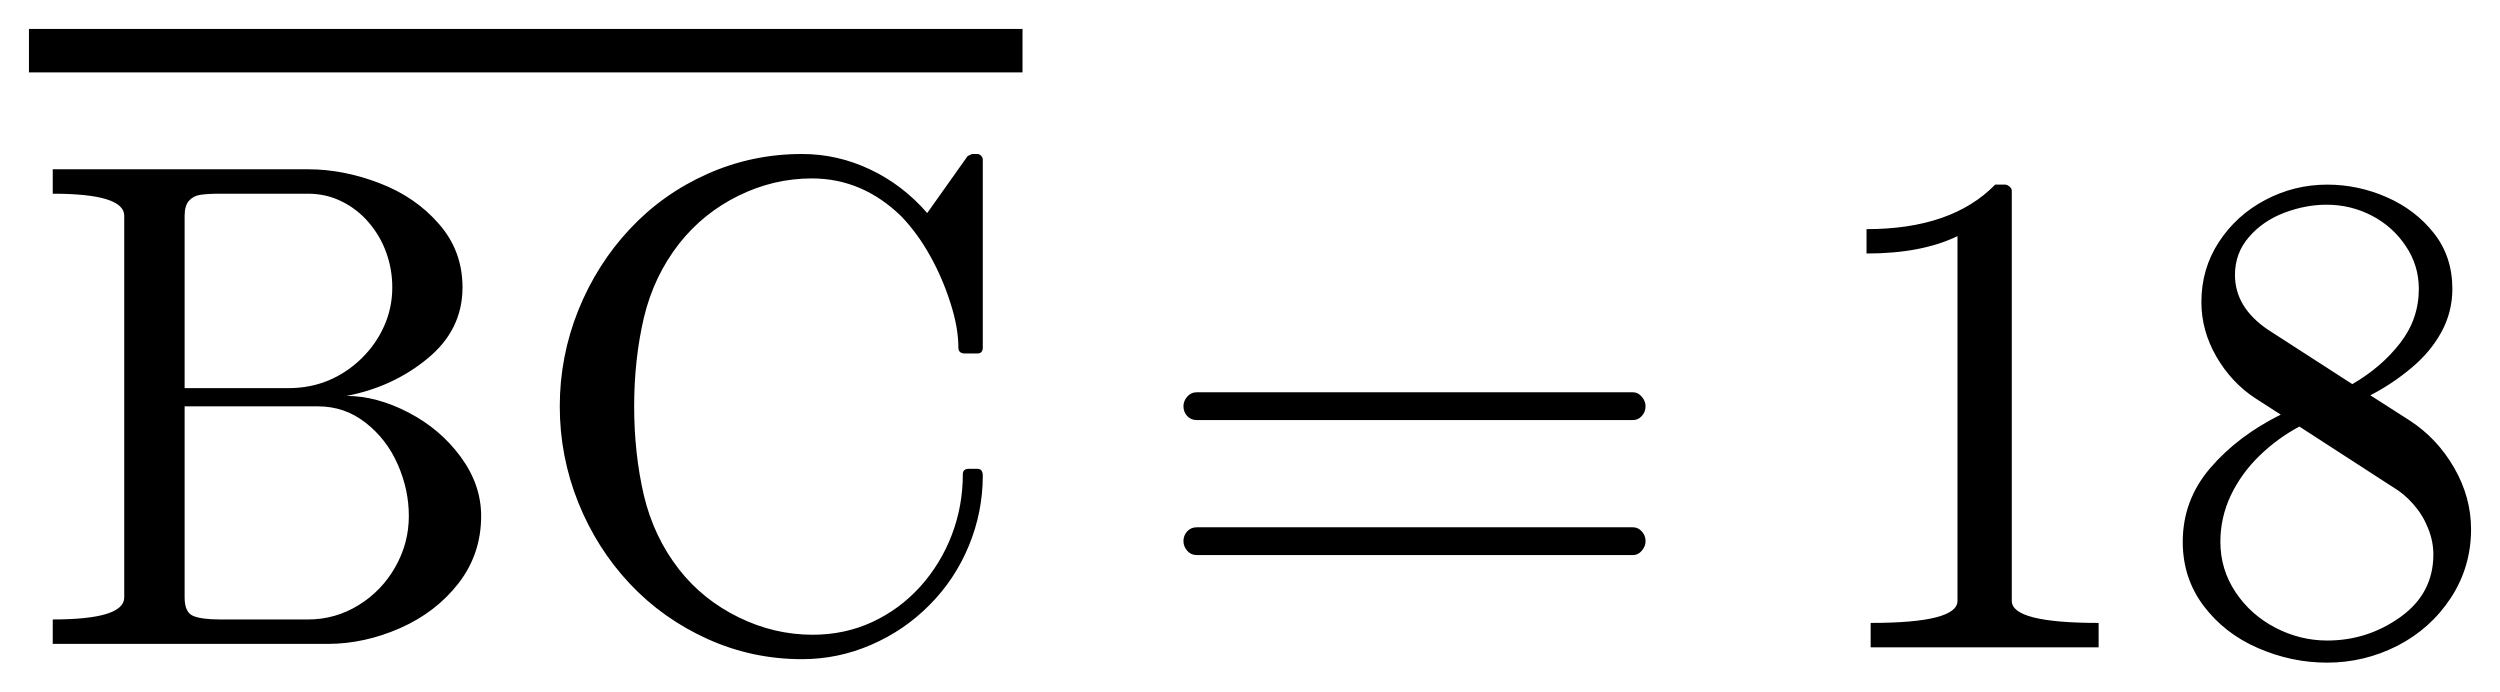
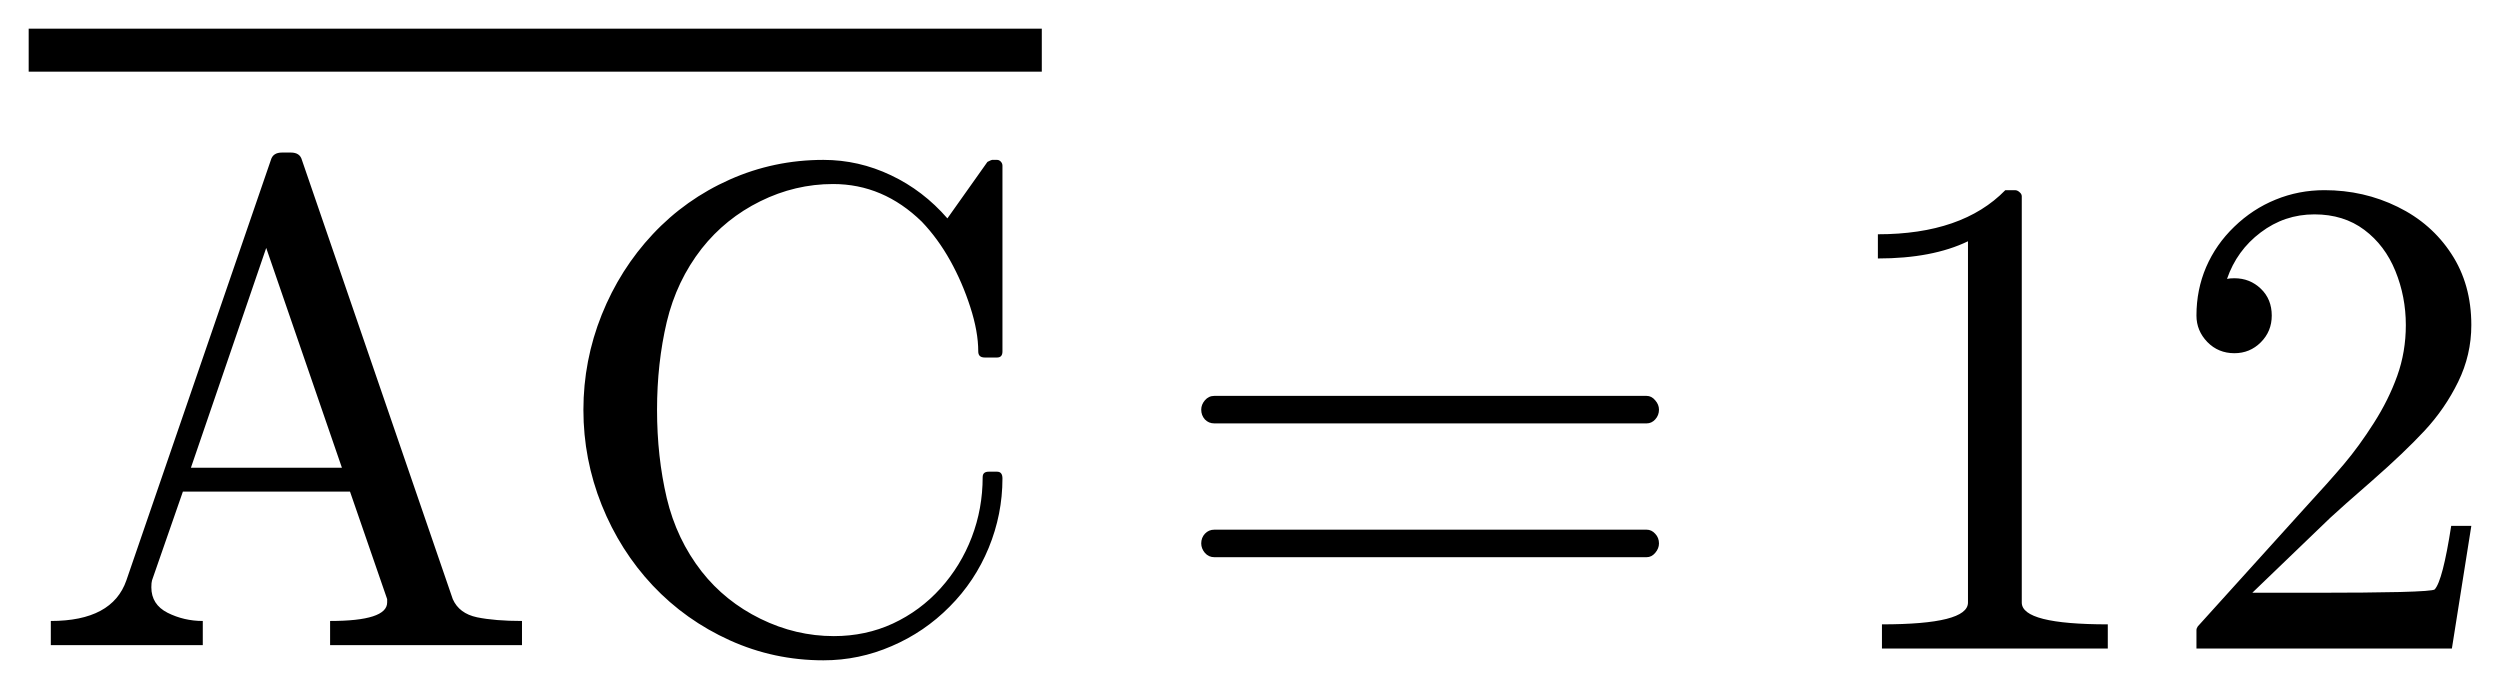
- <svg xmlns="http://www.w3.org/2000/svg" width="43.183pt" height="11.946pt" viewBox="0 0 43.183 11.946" version="1.1">
+ <svg xmlns="http://www.w3.org/2000/svg" width="43.593pt" height="12.014pt" viewBox="0 0 43.593 12.014" version="1.1">
  <defs>
    <style type="text/css">*{stroke-linejoin: round; stroke-linecap: butt}</style>
  </defs>
  <g id="figure_1">
    <g id="patch_1">
-       <path d="M 0 11.946  L 43.183 11.946  L 43.183 0  L 0 0  L 0 11.946  z " style="fill: none; opacity: 0" />
+       <path d="M 0 12.014  L 43.593 12.014  L 43.593 0  L 0 0  L 0 12.014  z " style="fill: none; opacity: 0" />
    </g>
    <g id="axes_1">
      <g id="patch_2">
-         <path d="M 0.911 11.122  L 0.911 10.7  Q 2.146 10.7 2.146 10.319  L 2.146 3.727  Q 2.146 3.346 0.911 3.346  L 0.911 2.924  L 5.322 2.924  Q 5.932 2.924 6.553 3.163  Q 7.173 3.399 7.58 3.866  Q 7.989 4.331 7.989 4.964  Q 7.989 5.696 7.387 6.191  Q 6.787 6.686 5.984 6.839  Q 6.506 6.839 7.057 7.126  Q 7.608 7.413 7.959 7.893  Q 8.311 8.373 8.311 8.913  Q 8.311 9.569 7.921 10.074  Q 7.531 10.576 6.911 10.85  Q 6.29 11.122 5.662 11.122  L 0.911 11.122  z M 3.189 10.319  Q 3.189 10.576 3.335 10.638  Q 3.483 10.7 3.798 10.7  L 5.322 10.7  Q 5.791 10.7 6.192 10.454  Q 6.594 10.207 6.828 9.794  Q 7.062 9.382 7.062 8.913  Q 7.062 8.456 6.869 8.019  Q 6.676 7.582 6.314 7.301  Q 5.954 7.019 5.493 7.019  L 3.189 7.019  L 3.189 10.319  z M 3.189 6.704  L 4.989 6.704  Q 5.353 6.704 5.671 6.573  Q 5.99 6.44 6.245 6.191  Q 6.5 5.941 6.637 5.628  Q 6.776 5.315 6.776 4.964  Q 6.776 4.653 6.673 4.366  Q 6.571 4.079 6.371 3.845  Q 6.172 3.611 5.902 3.479  Q 5.634 3.346 5.322 3.346  L 3.798 3.346  Q 3.583 3.346 3.462 3.365  Q 3.342 3.382 3.266 3.466  Q 3.189 3.551 3.189 3.727  L 3.189 6.704  z M 11.732 9.839  Q 12.142 10.361 12.757 10.662  Q 13.372 10.964 14.036 10.964  Q 14.591 10.964 15.065 10.745  Q 15.542 10.524 15.896 10.132  Q 16.25 9.738 16.44 9.241  Q 16.631 8.742 16.631 8.191  Q 16.631 8.098 16.736 8.098  L 16.882 8.098  Q 16.976 8.098 16.976 8.216  Q 16.976 8.842 16.736 9.425  Q 16.496 10.008 16.055 10.451  Q 15.617 10.893 15.045 11.139  Q 14.475 11.386 13.854 11.386  Q 12.992 11.386 12.221 11.037  Q 11.45 10.689 10.879 10.083  Q 10.309 9.476 9.988 8.679  Q 9.669 7.882 9.669 7.019  Q 9.669 6.159 9.988 5.362  Q 10.309 4.565 10.879 3.956  Q 11.45 3.346 12.221 3.003  Q 12.992 2.66 13.854 2.66  Q 14.469 2.66 15.032 2.928  Q 15.594 3.194 16.016 3.68  L 16.714 2.696  Q 16.783 2.66 16.794 2.66  L 16.882 2.66  Q 16.918 2.66 16.946 2.69  Q 16.976 2.72 16.976 2.761  L 16.976 6.001  Q 16.976 6.106 16.882 6.106  L 16.667 6.106  Q 16.554 6.106 16.554 6.001  Q 16.554 5.654 16.415 5.227  Q 16.279 4.799 16.065 4.417  Q 15.851 4.032 15.57 3.738  Q 14.897 3.082 14.023 3.082  Q 13.361 3.082 12.754 3.382  Q 12.148 3.68 11.732 4.207  Q 11.293 4.769 11.122 5.487  Q 10.954 6.206 10.954 7.019  Q 10.954 7.835 11.122 8.557  Q 11.293 9.277 11.732 9.839  z M 20.671 9.588  Q 20.572 9.588 20.506 9.513  Q 20.442 9.436 20.442 9.348  Q 20.442 9.249 20.506 9.179  Q 20.572 9.108 20.671 9.108  L 28.207 9.108  Q 28.295 9.108 28.359 9.179  Q 28.424 9.249 28.424 9.348  Q 28.424 9.436 28.359 9.513  Q 28.295 9.588 28.207 9.588  L 20.671 9.588  z M 20.671 7.256  Q 20.572 7.256 20.506 7.186  Q 20.442 7.115 20.442 7.016  Q 20.442 6.928 20.506 6.853  Q 20.572 6.776 20.671 6.776  L 28.207 6.776  Q 28.295 6.776 28.359 6.853  Q 28.424 6.928 28.424 7.016  Q 28.424 7.115 28.359 7.186  Q 28.295 7.256 28.207 7.256  L 20.671 7.256  z M 32.312 11.182  L 32.312 10.76  Q 33.812 10.76 33.812 10.379  L 33.812 4.079  Q 33.192 4.379 32.241 4.379  L 32.241 3.958  Q 33.713 3.958 34.463 3.189  L 34.632 3.189  Q 34.673 3.189 34.71 3.223  Q 34.75 3.254 34.75 3.296  L 34.75 10.379  Q 34.75 10.76 36.25 10.76  L 36.25 11.182  L 32.312 11.182  z M 37.703 9.359  Q 37.703 8.639 38.177 8.086  Q 38.652 7.531 39.396 7.162  L 38.95 6.875  Q 38.541 6.605 38.282 6.157  Q 38.025 5.709 38.025 5.218  Q 38.025 4.642 38.327 4.181  Q 38.629 3.717 39.13 3.453  Q 39.63 3.189 40.198 3.189  Q 40.731 3.189 41.226 3.406  Q 41.723 3.624 42.042 4.029  Q 42.36 4.432 42.36 4.989  Q 42.36 5.392 42.169 5.739  Q 41.98 6.084 41.648 6.359  Q 41.318 6.635 40.943 6.828  L 41.629 7.267  Q 42.103 7.578 42.392 8.082  Q 42.683 8.587 42.683 9.142  Q 42.683 9.793 42.334 10.327  Q 41.985 10.859 41.412 11.154  Q 40.838 11.446 40.198 11.446  Q 39.578 11.446 39 11.193  Q 38.423 10.942 38.063 10.464  Q 37.703 9.986 37.703 9.359  z M 38.353 9.359  Q 38.353 9.834 38.614 10.227  Q 38.875 10.619 39.302 10.842  Q 39.73 11.064 40.198 11.064  Q 40.896 11.064 41.464 10.657  Q 42.032 10.25 42.032 9.577  Q 42.032 9.348 41.94 9.123  Q 41.85 8.896 41.689 8.713  Q 41.528 8.527 41.329 8.411  L 39.718 7.368  Q 39.343 7.567 39.028 7.872  Q 38.715 8.176 38.533 8.557  Q 38.353 8.938 38.353 9.359  z M 39.178 5.697  L 40.632 6.635  Q 41.136 6.343 41.458 5.926  Q 41.781 5.51 41.781 4.989  Q 41.781 4.584 41.554 4.248  Q 41.329 3.911 40.965 3.723  Q 40.603 3.536 40.187 3.536  Q 39.823 3.536 39.454 3.676  Q 39.085 3.817 38.845 4.096  Q 38.605 4.374 38.605 4.749  Q 38.605 5.311 39.178 5.697  z M 0.5 1.25  L 0.5 0.5  L 17.662 0.5  L 17.662 1.25  L 0.5 1.25  z " clip-path="url(#p347c57debc)" />
+         <path d="M 0.886 11.249  L 0.886 10.828  Q 1.959 10.828 2.204 10.119  L 4.724 2.788  Q 4.76 2.66 4.918 2.66  L 5.071 2.66  Q 5.229 2.66 5.264 2.788  L 7.895 10.447  Q 8.006 10.698 8.319 10.764  Q 8.634 10.828 9.102 10.828  L 9.102 11.249  L 5.756 11.249  L 5.756 10.828  Q 6.751 10.828 6.751 10.505  L 6.751 10.447  L 6.103 8.572  L 3.189 8.572  L 2.651 10.119  Q 2.639 10.16 2.639 10.241  Q 2.639 10.541 2.922 10.685  Q 3.208 10.828 3.536 10.828  L 3.536 11.249  L 0.886 11.249  z M 3.329 8.156  L 5.962 8.156  L 4.642 4.323  L 3.329 8.156  z M 12.236 9.967  Q 12.646 10.488 13.261 10.79  Q 13.876 11.092 14.54 11.092  Q 15.095 11.092 15.569 10.873  Q 16.046 10.651 16.4 10.259  Q 16.754 9.866 16.944 9.369  Q 17.135 8.87 17.135 8.319  Q 17.135 8.225 17.24 8.225  L 17.386 8.225  Q 17.48 8.225 17.48 8.343  Q 17.48 8.969 17.24 9.553  Q 17 10.136 16.559 10.578  Q 16.121 11.021 15.549 11.266  Q 14.979 11.514 14.358 11.514  Q 13.496 11.514 12.725 11.165  Q 11.954 10.816 11.383 10.211  Q 10.812 9.603 10.492 8.806  Q 10.173 8.009 10.173 7.147  Q 10.173 6.286 10.492 5.489  Q 10.812 4.692 11.383 4.083  Q 11.954 3.474 12.725 3.131  Q 13.496 2.788 14.358 2.788  Q 14.973 2.788 15.536 3.056  Q 16.098 3.322 16.52 3.808  L 17.218 2.823  Q 17.287 2.788 17.298 2.788  L 17.386 2.788  Q 17.422 2.788 17.45 2.817  Q 17.48 2.848 17.48 2.889  L 17.48 6.129  Q 17.48 6.234 17.386 6.234  L 17.171 6.234  Q 17.058 6.234 17.058 6.129  Q 17.058 5.782 16.919 5.354  Q 16.782 4.927 16.569 4.544  Q 16.355 4.16 16.074 3.866  Q 15.401 3.209 14.527 3.209  Q 13.865 3.209 13.258 3.509  Q 12.652 3.808 12.236 4.334  Q 11.797 4.897 11.626 5.615  Q 11.457 6.333 11.457 7.147  Q 11.457 7.963 11.626 8.684  Q 11.797 9.404 12.236 9.967  z M 21.175 9.716  Q 21.076 9.716 21.01 9.641  Q 20.946 9.564 20.946 9.476  Q 20.946 9.376 21.01 9.307  Q 21.076 9.236 21.175 9.236  L 28.711 9.236  Q 28.799 9.236 28.862 9.307  Q 28.928 9.376 28.928 9.476  Q 28.928 9.564 28.862 9.641  Q 28.799 9.716 28.711 9.716  L 21.175 9.716  z M 21.175 7.383  Q 21.076 7.383 21.01 7.314  Q 20.946 7.242 20.946 7.143  Q 20.946 7.055 21.01 6.98  Q 21.076 6.903 21.175 6.903  L 28.711 6.903  Q 28.799 6.903 28.862 6.98  Q 28.928 7.055 28.928 7.143  Q 28.928 7.242 28.862 7.314  Q 28.799 7.383 28.711 7.383  L 21.175 7.383  z M 32.816 11.309  L 32.816 10.887  Q 34.316 10.887 34.316 10.507  L 34.316 4.207  Q 33.695 4.507 32.745 4.507  L 32.745 4.085  Q 34.217 4.085 34.967 3.316  L 35.135 3.316  Q 35.177 3.316 35.214 3.35  Q 35.254 3.382 35.254 3.423  L 35.254 10.507  Q 35.254 10.887 36.754 10.887  L 36.754 11.309  L 32.816 11.309  z M 38.3 11.309  L 38.3 10.987  Q 38.3 10.957 38.323 10.923  L 40.187 8.861  Q 40.609 8.403 40.871 8.094  Q 41.135 7.782 41.392 7.378  Q 41.651 6.973 41.801 6.554  Q 41.951 6.136 41.951 5.668  Q 41.951 5.174 41.769 4.726  Q 41.587 4.278 41.227 4.008  Q 40.867 3.738 40.357 3.738  Q 39.836 3.738 39.42 4.053  Q 39.004 4.366 38.833 4.863  Q 38.88 4.852 38.962 4.852  Q 39.232 4.852 39.422 5.034  Q 39.613 5.216 39.613 5.503  Q 39.613 5.778 39.422 5.969  Q 39.232 6.159 38.962 6.159  Q 38.681 6.159 38.49 5.964  Q 38.3 5.767 38.3 5.503  Q 38.3 5.051 38.469 4.657  Q 38.64 4.261 38.959 3.954  Q 39.279 3.644 39.68 3.481  Q 40.082 3.316 40.532 3.316  Q 41.218 3.316 41.809 3.607  Q 42.401 3.897 42.746 4.428  Q 43.093 4.957 43.093 5.668  Q 43.093 6.189 42.864 6.657  Q 42.635 7.126 42.277 7.511  Q 41.921 7.893 41.364 8.381  Q 40.807 8.866 40.633 9.029  L 39.274 10.336  L 40.427 10.336  Q 41.276 10.336 41.848 10.323  Q 42.42 10.308 42.454 10.278  Q 42.594 10.126 42.742 9.17  L 43.093 9.17  L 42.754 11.309  L 38.3 11.309  z M 0.5 1.25  L 0.5 0.5  L 18.166 0.5  L 18.166 1.25  L 0.5 1.25  z " clip-path="url(#p919261e7ea)" />
      </g>
    </g>
  </g>
  <defs>
-     <clipPath id="p347c57debc">
-       <rect x="0" y="0" width="43.183" height="11.946" />
+     <clipPath id="p919261e7ea">
+       <rect x="0" y="0" width="43.593" height="12.014" />
    </clipPath>
  </defs>
</svg>
